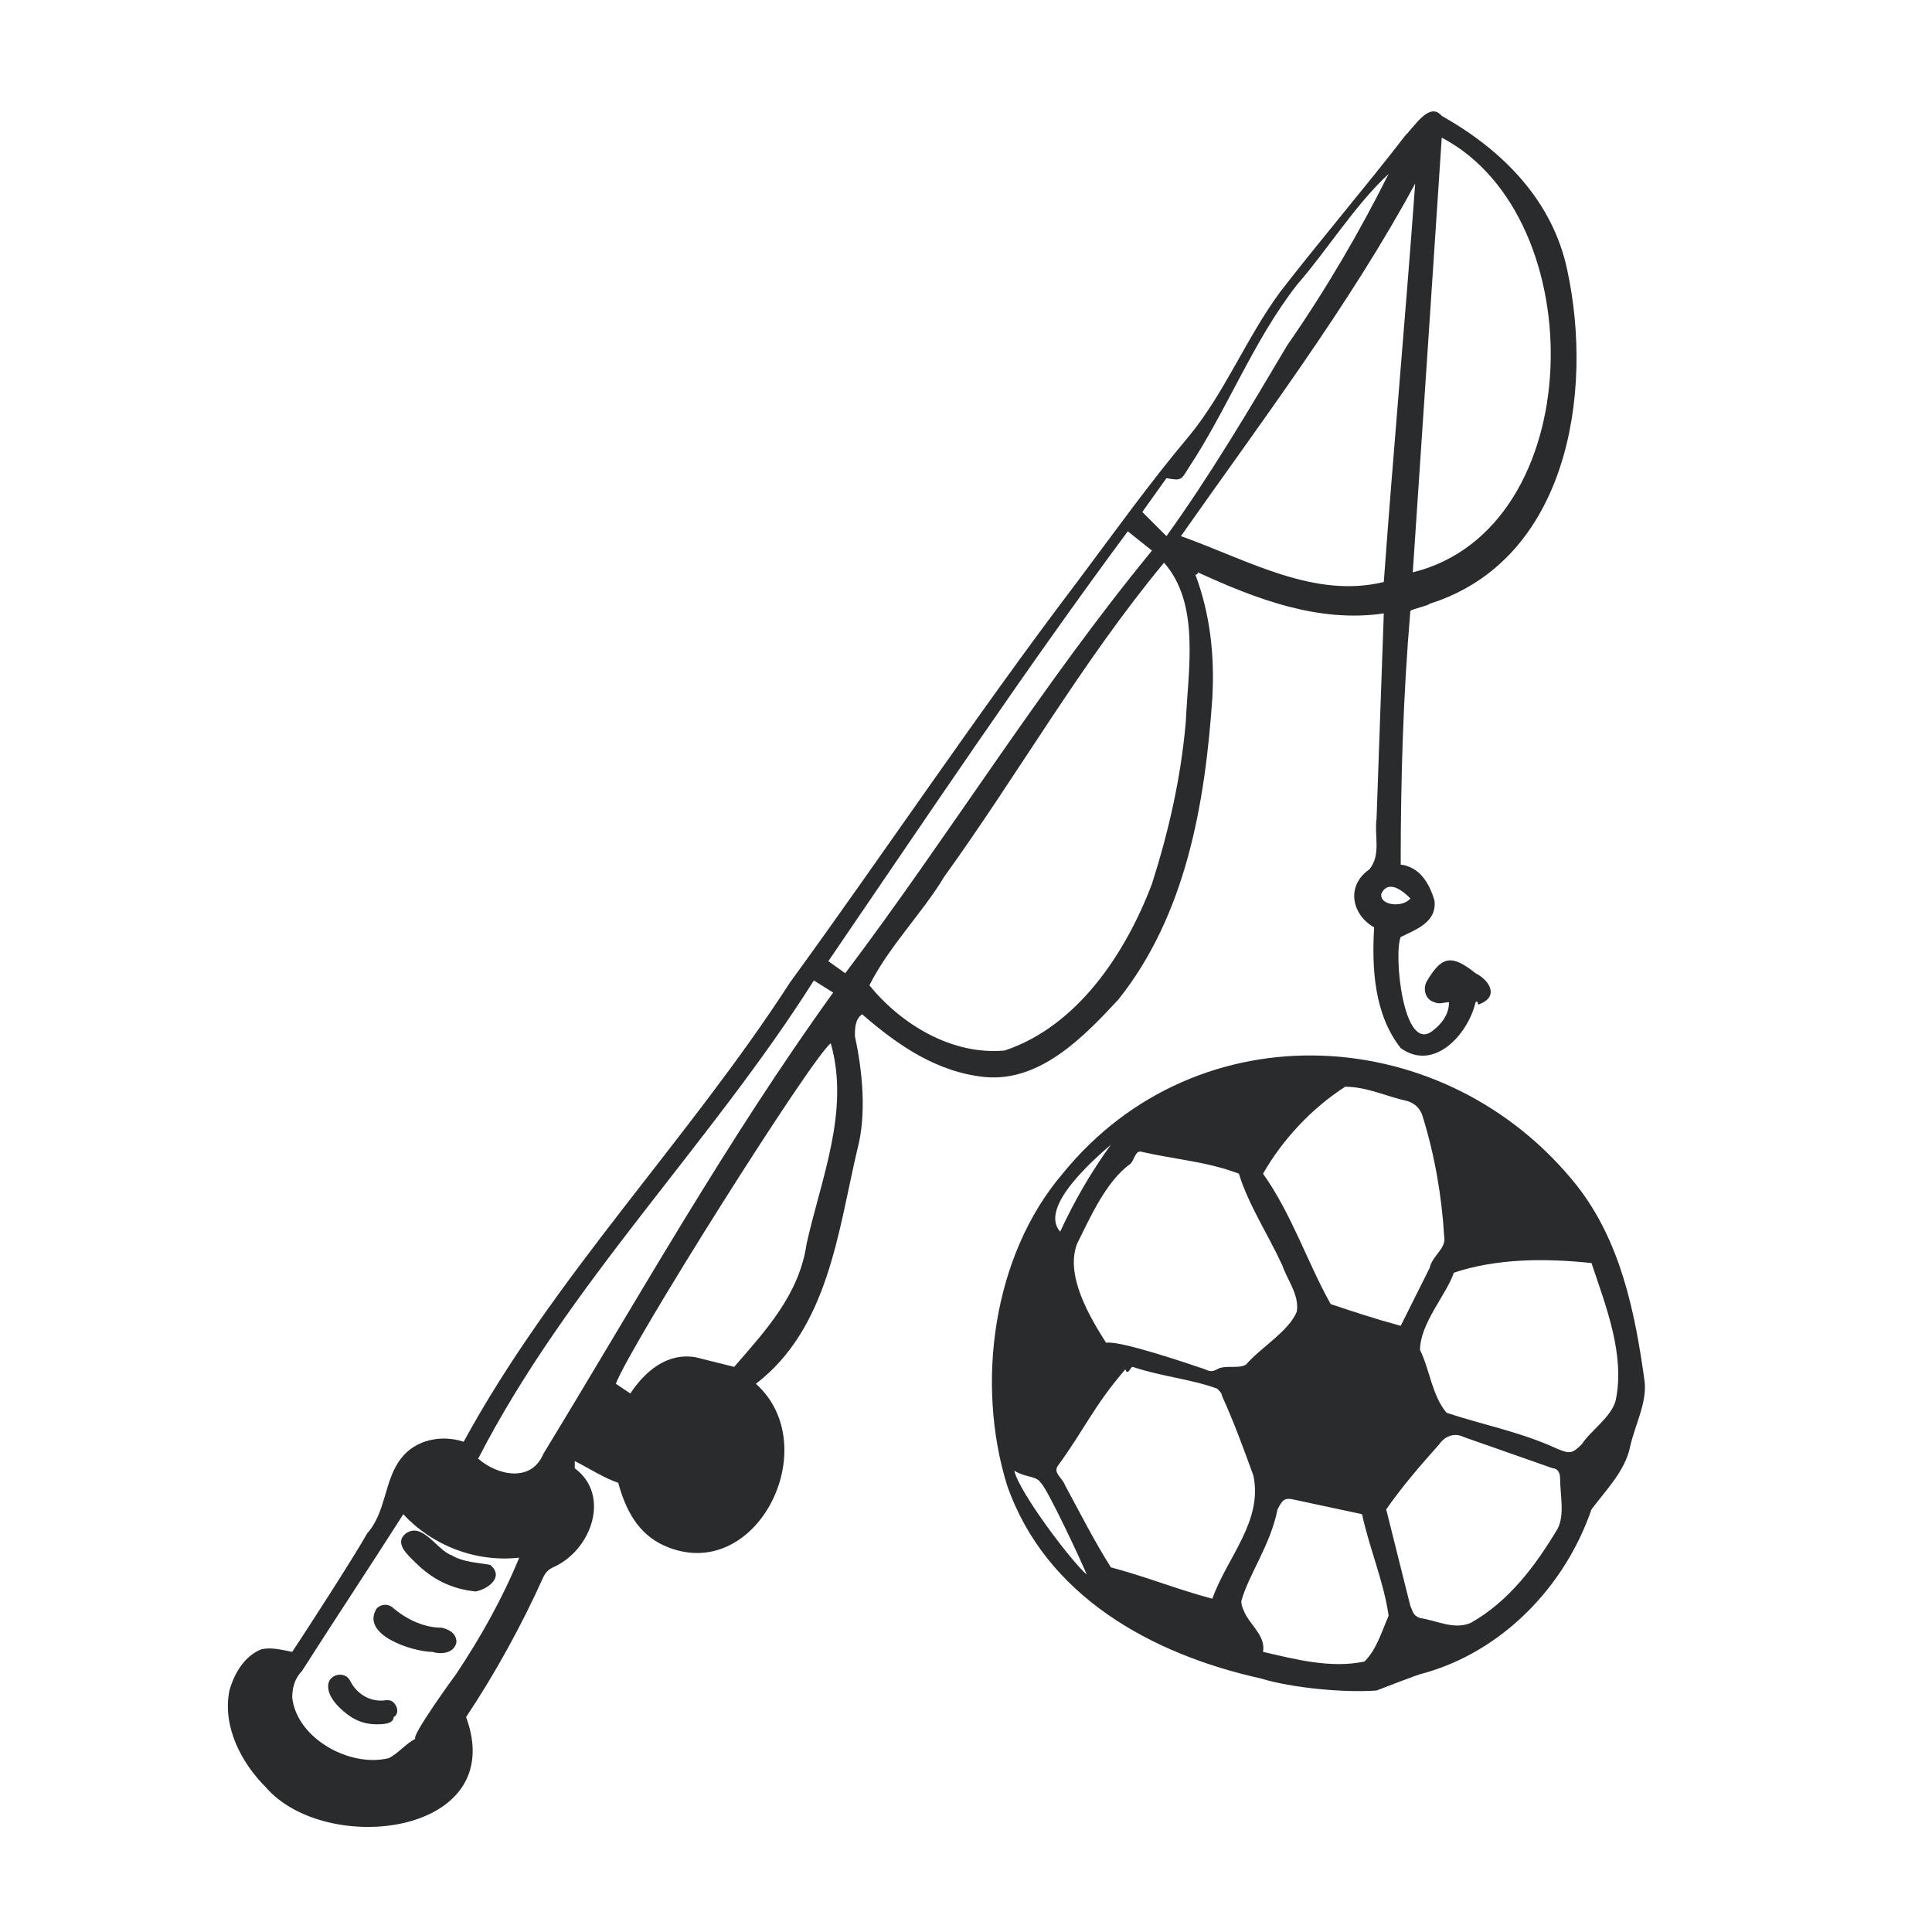
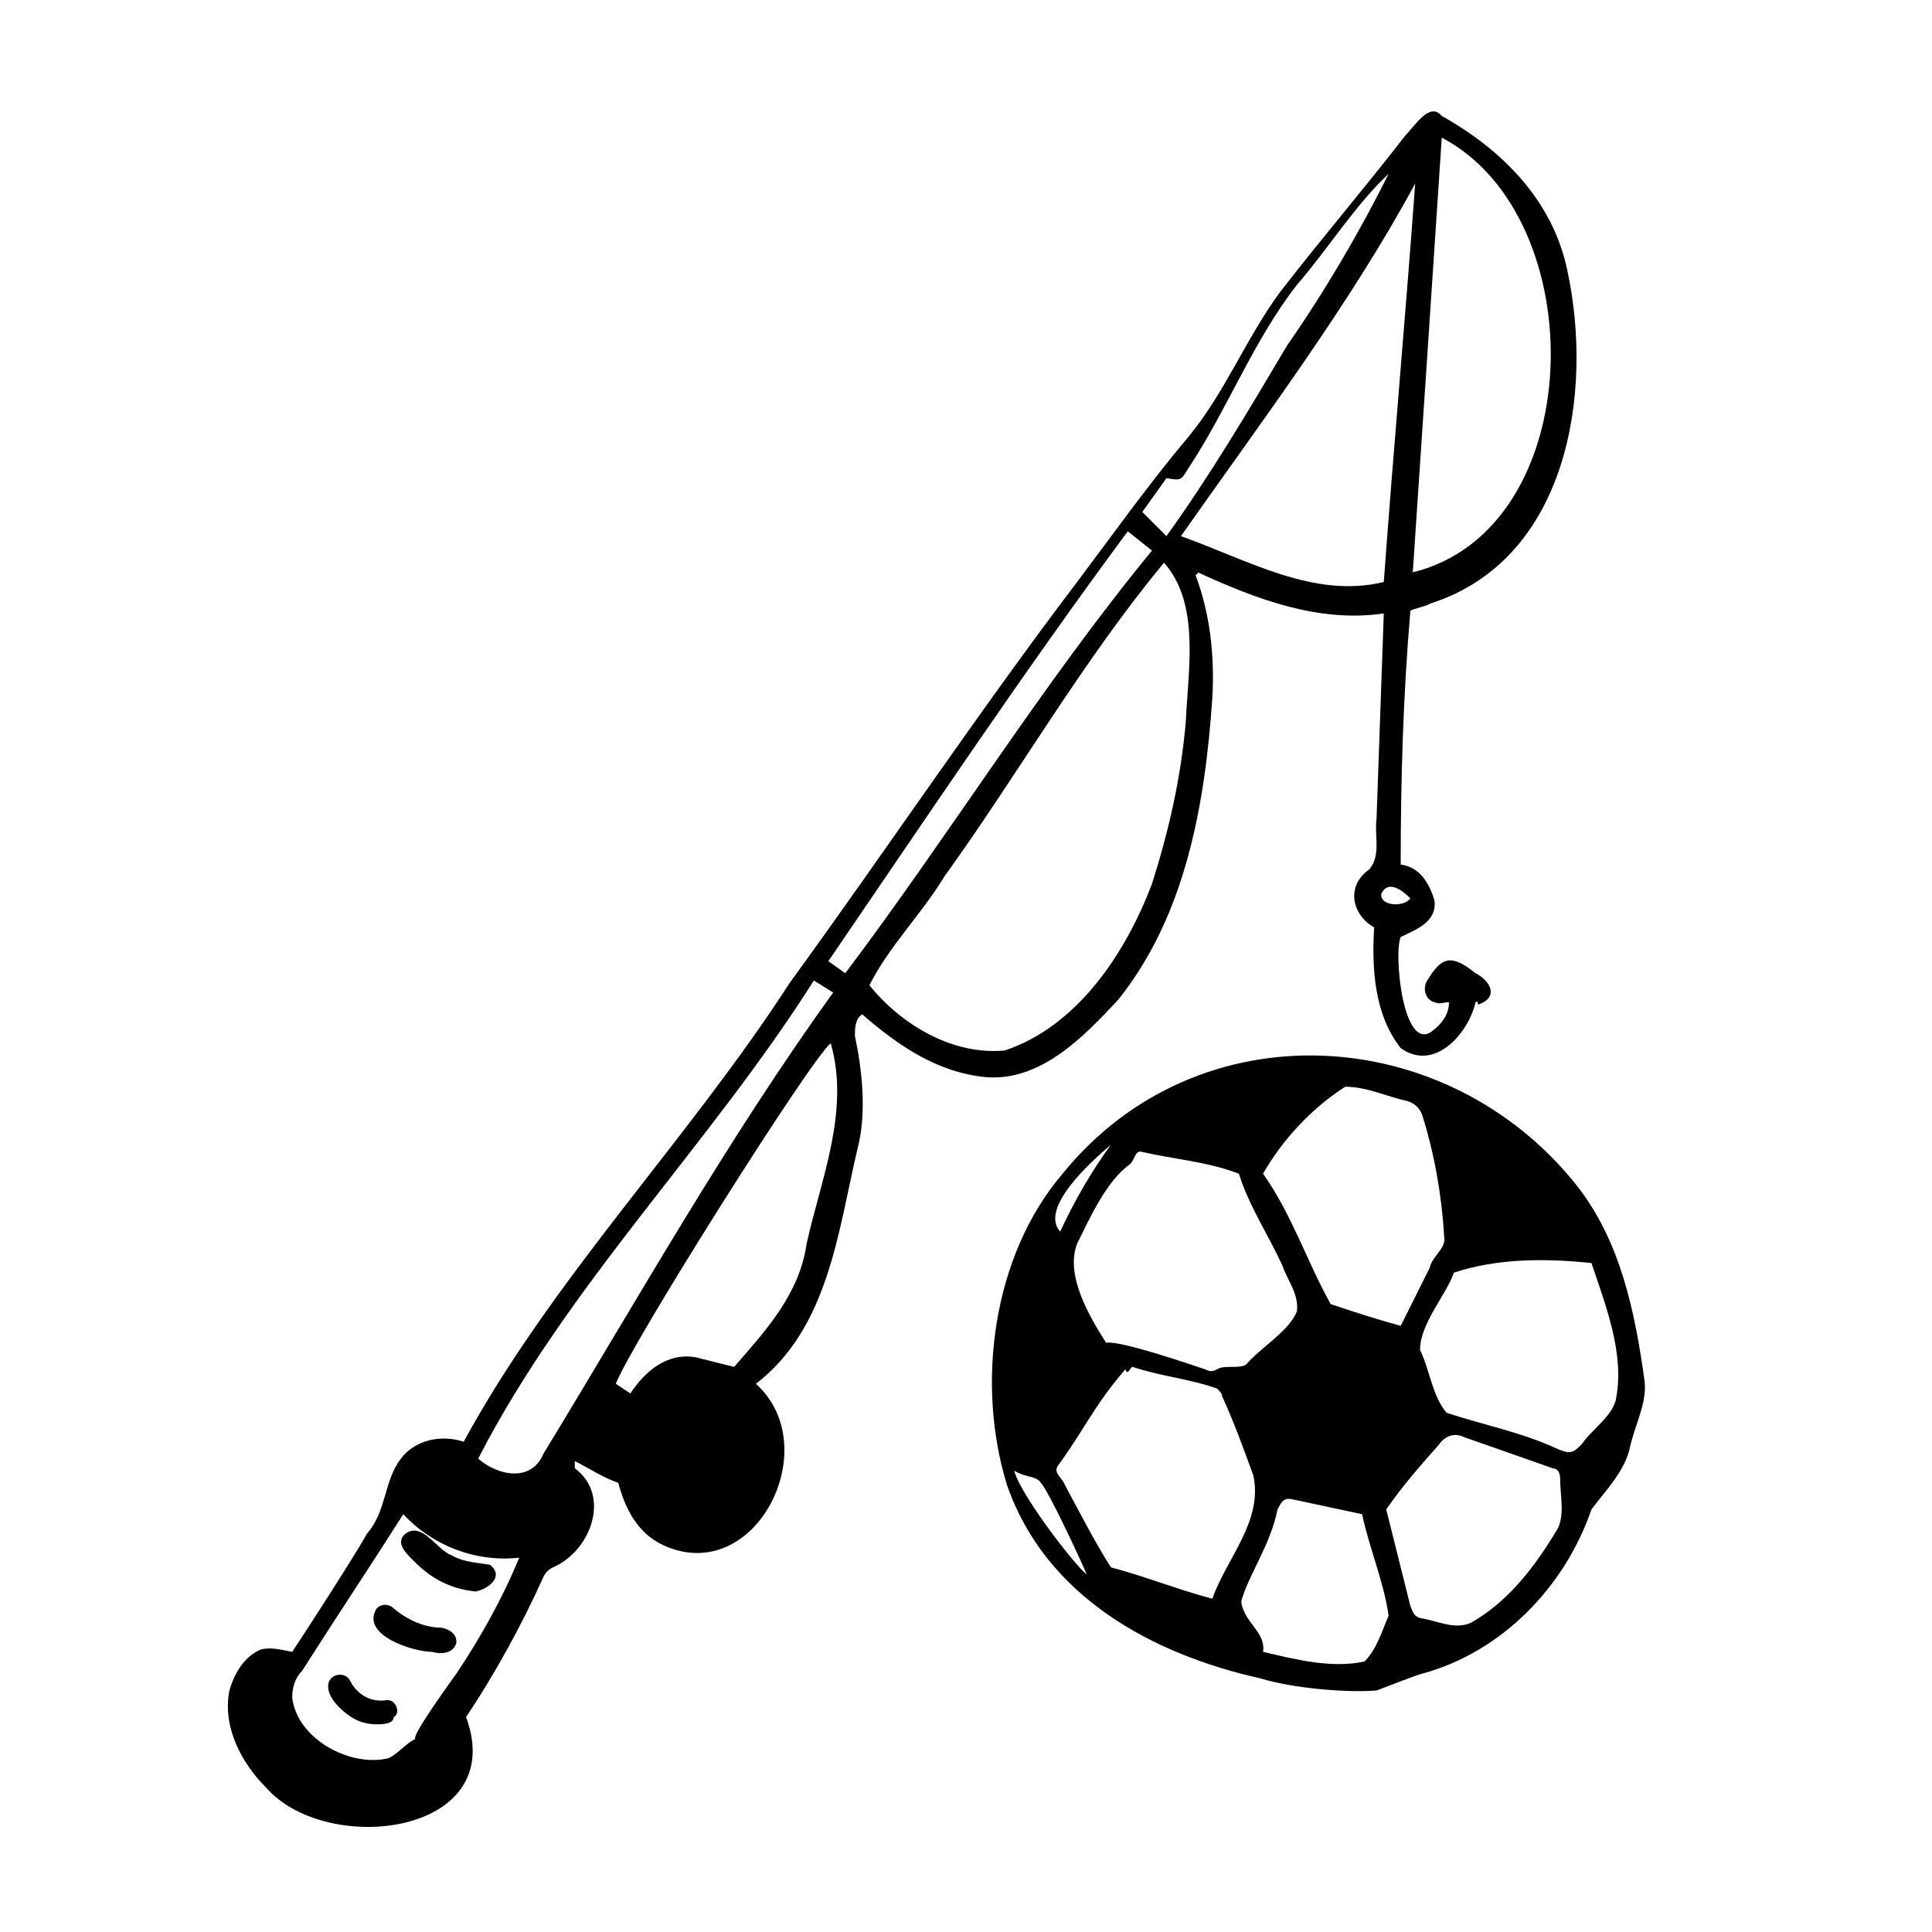
<svg xmlns="http://www.w3.org/2000/svg" version="1.1" id="Layer_1" x="0px" y="0px" viewBox="0 0 80 80" style="enable-background:new 0 0 80 80" xml:space="preserve">
-   <style type="text/css">.st0{fill:#2A2B2C;}</style>
-   <path class="st0" d="M61.1,41.5c-0.3,1.3-1.7,2.9-3.1,1.9c-1.1-1.4-1.2-3.3-1.1-5c-0.9-0.5-1.2-1.7-0.2-2.4c0.5-0.6,0.2-1.4,0.3-2.1  c0.1-2.8,0.2-5.7,0.3-8.5c-2.7,0.4-5.3-0.6-7.7-1.7c0,0.1-0.1,0.1-0.1,0.1c0.6,1.6,0.8,3.3,0.7,5.1c-0.3,4.4-1.1,9-3.9,12.5  c-1.4,1.5-3.2,3.4-5.5,3.2c-2-0.2-3.6-1.3-5.1-2.6c-0.3,0.2-0.3,0.6-0.3,0.9c0.3,1.4,0.5,3.2,0.1,4.7c-0.8,3.4-1.2,7.4-4.2,9.7  c2.9,2.6,0,8.4-3.8,6.7c-1.1-0.5-1.6-1.5-1.9-2.6c-0.6-0.2-1.2-0.6-1.8-0.9c0,0.1,0,0.2,0,0.3c1.5,1.1,0.7,3.4-0.9,4.1  c-0.2,0.1-0.3,0.2-0.4,0.4c-0.9,2-2,4-3.2,5.8c1.8,4.9-5.8,5.8-8.3,2.9c-1-1-1.8-2.5-1.5-4c0.2-0.7,0.6-1.4,1.3-1.7  c0.4-0.1,0.8,0,1.3,0.1c0.6-0.9,2.6-4,3.1-4.9c0.8-0.9,0.7-2.2,1.4-3.1c0.6-0.8,1.7-1,2.6-0.7c3.7-6.8,9.3-12.5,13.5-19  c4-5.5,7.8-11.2,11.9-16.6c1.5-2,3-4.1,4.6-6c1.5-1.8,2.4-4.1,3.8-6c1.7-2.2,3.5-4.3,5.2-6.5c0.4-0.4,1-1.4,1.5-0.8  c2.5,1.4,4.6,3.5,5.2,6.4c1.1,5.1,0,12-5.7,13.8c-0.1,0.1-0.7,0.2-0.8,0.3c-0.3,3.5-0.4,7-0.4,10.5c0.8,0.1,1.2,0.8,1.4,1.5  c0.1,0.9-0.8,1.2-1.4,1.5c-0.3,0.7,0.1,4.8,1.3,3.9c0.4-0.3,0.7-0.7,0.7-1.2c-0.2,0-0.4,0.1-0.6,0c-0.4-0.1-0.5-0.6-0.3-0.9  c0.6-1,1-1.1,2-0.3c0.6,0.3,1,1,0.1,1.3C61.2,41.4,61.1,41.5,61.1,41.5z M48.2,23.3c-3.4,4.1-6,8.7-9.1,13c-0.9,1.5-2.3,2.9-3.1,4.5  c1.3,1.6,3.4,2.9,5.6,2.7c3-1,5-4,6.1-6.9c0.7-2.2,1.2-4.4,1.4-6.7C49.2,27.7,49.7,25,48.2,23.3z M57.3,24.1  c0.4-5.5,0.9-11,1.3-16.5c-2.7,5-6.4,9.9-9.7,14.6C51.7,23.2,54.4,24.8,57.3,24.1z M59.7,5.7c-0.4,6.1-0.8,12-1.2,18  C65.8,21.9,66,9,59.7,5.7z M30.4,56.6c1.3-1.5,2.7-3,3-5.1c0.6-2.7,1.8-5.5,1-8.3c-0.8,0.6-8.3,12.5-8.9,14.1l0.6,0.4  c0.6-0.9,1.5-1.7,2.7-1.5C28.8,56.2,30.4,56.6,30.4,56.6z M18.9,69.3c1-1.5,1.9-3.1,2.6-4.8c-1.8,0.2-3.6-0.5-4.8-1.8  c-1.4,2.2-2.8,4.3-4.2,6.5c-0.3,0.3-0.4,0.7-0.4,1.1c0.2,1.7,2.4,2.9,4,2.5c0.4-0.2,0.7-0.6,1.1-0.8C17,71.9,18.9,69.3,18.9,69.3z   M33.7,40.6c-4.3,6.8-10.2,12.6-13.9,19.8c0.8,0.7,2.2,1,2.7-0.2c3.9-6.4,7.6-13,12-19.1L33.7,40.6z M46.7,22  c-4.3,5.8-8.3,11.8-12.4,17.8l0.7,0.5c4.3-5.7,8.1-11.9,12.7-17.5L46.7,22z M48.3,22.2c1.8-2.5,3.4-5.2,5-7.9c1.6-2.3,3-4.7,4.2-7.1  c-1.4,1.3-2.5,3.1-3.8,4.6c-1.8,2.3-2.9,5.2-4.5,7.6c-0.3,0.5-0.3,0.5-0.9,0.4l-1,1.4L48.3,22.2z M58.4,37.2  c-0.3-0.3-0.9-0.8-1.2-0.2C57.1,37.5,58.1,37.6,58.4,37.2L58.4,37.2z" />
-   <path class="st0" d="M57,70c-1.3,0.1-3.5-0.1-4.8-0.5c-4.5-1-8.9-3.4-10.5-8c-1.3-4.2-0.6-9.5,2.3-12.9c5.6-6.9,15.9-6.3,21.3,0.5  c1.8,2.3,2.4,5.2,2.8,8.1c0.1,0.9-0.4,1.8-0.6,2.7c-0.2,1-1,1.8-1.6,2.6c-1.1,3.2-3.7,5.9-7,6.8C58.8,69.3,57,70,57,70z M45.8,55.6  c0.6-0.1,3.5,0.9,4.1,1.1c0.2,0.1,0.3,0.1,0.5,0c0.3-0.2,0.9,0,1.2-0.2c0.6-0.7,1.8-1.4,2.1-2.2c0.1-0.7-0.4-1.3-0.6-1.9  c-0.6-1.3-1.4-2.5-1.8-3.8c-1.3-0.5-2.7-0.6-4-0.9C47,47.6,47,48,46.8,48.2c-1,0.7-1.7,2.3-2.2,3.3C44.1,52.8,45.1,54.5,45.8,55.6z   M50.2,66.2c0.6-1.7,2.1-3.2,1.7-5.1c-0.4-1.1-0.8-2.2-1.3-3.3c0-0.1-0.1-0.2-0.2-0.3c-1.1-0.4-2.3-0.5-3.5-0.9  c-0.1,0-0.2,0.4-0.3,0.1c-1.3,1.5-1.7,2.5-2.8,4c-0.2,0.3,0.2,0.5,0.3,0.8c0.6,1.1,1.2,2.3,1.9,3.4C47.5,65.3,48.7,65.8,50.2,66.2  L50.2,66.2z M58,54.9l1.2-2.4c0.1-0.5,0.7-0.8,0.6-1.3c-0.1-1.7-0.4-3.4-0.9-5c-0.1-0.3-0.3-0.5-0.6-0.6c-0.9-0.2-1.7-0.6-2.6-0.6  c-1.4,0.9-2.6,2.2-3.4,3.6c1.2,1.7,1.8,3.6,2.8,5.4C56,54.3,56.9,54.6,58,54.9z M60.2,52.7c-0.3,0.9-1.4,2.1-1.4,3.2  c0.4,0.8,0.5,1.9,1.1,2.6c1.5,0.5,3.1,0.8,4.6,1.5c0.5,0.2,0.6,0.2,1-0.2c0.4-0.6,1.2-1.1,1.4-1.8c0.4-1.9-0.4-3.9-1-5.7  C64,52.1,62,52.1,60.2,52.7L60.2,52.7z M57.4,62.5l1,4c0.1,0.2,0.1,0.4,0.4,0.5c0.7,0.1,1.4,0.5,2.1,0.2c1.6-0.9,2.7-2.4,3.6-3.9  c0.3-0.6,0.1-1.4,0.1-2.1c0-0.2-0.1-0.4-0.3-0.4c0,0-3.7-1.3-3.7-1.3c-0.4-0.2-0.8,0-1,0.3C58.8,60.7,58.1,61.5,57.4,62.5L57.4,62.5  z M56.4,62.7l-2.8-0.6c-0.4-0.1-0.5,0-0.7,0.4c-0.3,1.5-1.2,2.7-1.5,3.8c0,0.2,0.1,0.4,0.2,0.6c0.3,0.5,0.8,0.9,0.7,1.5  c1.3,0.3,2.8,0.7,4.2,0.4c0.5-0.5,0.7-1.2,1-1.9C57.3,65.5,56.7,64.1,56.4,62.7z M42,60.9c0.2,0.9,2.4,3.8,3,4.3  c-0.2-0.5-1.6-3.5-1.9-3.8C42.9,61.1,42.5,61.2,42,60.9z M46,47.4C45.3,48,43,50,43.9,51C44.5,49.7,45.2,48.5,46,47.4z" />
-   <path class="st0" d="M19.7,65.9c-1-0.1-1.8-0.5-2.5-1.2c-0.3-0.3-0.9-0.8-0.4-1.2c0.7-0.5,1.3,0.7,1.9,0.9c0.5,0.3,1.1,0.3,1.6,0.4  C20.9,65.3,20.2,65.8,19.7,65.9z" />
-   <path class="st0" d="M17.9,68.4c-0.8,0-3-0.7-2.3-1.8c0.2-0.2,0.5-0.2,0.7,0c0.6,0.5,1.3,0.8,2,0.8c0.4,0.1,0.6,0.3,0.6,0.6  C18.8,68.5,18.2,68.5,17.9,68.4z" />
-   <path class="st0" d="M15.6,71.4c-0.4,0-0.8-0.1-1.2-0.4c-0.4-0.3-0.9-0.8-0.8-1.3c0.1-0.4,0.7-0.5,0.9-0.1c0.3,0.6,0.9,0.9,1.5,0.8  c0.1,0,0.2,0,0.3,0.1c0.2,0.2,0.2,0.5,0,0.6C16.3,71.4,15.8,71.4,15.6,71.4z" />
+   <path d="M61.1,41.5c-0.3,1.3-1.7,2.9-3.1,1.9c-1.1-1.4-1.2-3.3-1.1-5c-0.9-0.5-1.2-1.7-0.2-2.4c0.5-0.6,0.2-1.4,0.3-2.1  c0.1-2.8,0.2-5.7,0.3-8.5c-2.7,0.4-5.3-0.6-7.7-1.7c0,0.1-0.1,0.1-0.1,0.1c0.6,1.6,0.8,3.3,0.7,5.1c-0.3,4.4-1.1,9-3.9,12.5  c-1.4,1.5-3.2,3.4-5.5,3.2c-2-0.2-3.6-1.3-5.1-2.6c-0.3,0.2-0.3,0.6-0.3,0.9c0.3,1.4,0.5,3.2,0.1,4.7c-0.8,3.4-1.2,7.4-4.2,9.7  c2.9,2.6,0,8.4-3.8,6.7c-1.1-0.5-1.6-1.5-1.9-2.6c-0.6-0.2-1.2-0.6-1.8-0.9c0,0.1,0,0.2,0,0.3c1.5,1.1,0.7,3.4-0.9,4.1  c-0.2,0.1-0.3,0.2-0.4,0.4c-0.9,2-2,4-3.2,5.8c1.8,4.9-5.8,5.8-8.3,2.9c-1-1-1.8-2.5-1.5-4c0.2-0.7,0.6-1.4,1.3-1.7  c0.4-0.1,0.8,0,1.3,0.1c0.6-0.9,2.6-4,3.1-4.9c0.8-0.9,0.7-2.2,1.4-3.1c0.6-0.8,1.7-1,2.6-0.7c3.7-6.8,9.3-12.5,13.5-19  c4-5.5,7.8-11.2,11.9-16.6c1.5-2,3-4.1,4.6-6c1.5-1.8,2.4-4.1,3.8-6c1.7-2.2,3.5-4.3,5.2-6.5c0.4-0.4,1-1.4,1.5-0.8  c2.5,1.4,4.6,3.5,5.2,6.4c1.1,5.1,0,12-5.7,13.8c-0.1,0.1-0.7,0.2-0.8,0.3c-0.3,3.5-0.4,7-0.4,10.5c0.8,0.1,1.2,0.8,1.4,1.5  c0.1,0.9-0.8,1.2-1.4,1.5c-0.3,0.7,0.1,4.8,1.3,3.9c0.4-0.3,0.7-0.7,0.7-1.2c-0.2,0-0.4,0.1-0.6,0c-0.4-0.1-0.5-0.6-0.3-0.9  c0.6-1,1-1.1,2-0.3c0.6,0.3,1,1,0.1,1.3C61.2,41.4,61.1,41.5,61.1,41.5z M48.2,23.3c-3.4,4.1-6,8.7-9.1,13c-0.9,1.5-2.3,2.9-3.1,4.5  c1.3,1.6,3.4,2.9,5.6,2.7c3-1,5-4,6.1-6.9c0.7-2.2,1.2-4.4,1.4-6.7C49.2,27.7,49.7,25,48.2,23.3z M57.3,24.1  c0.4-5.5,0.9-11,1.3-16.5c-2.7,5-6.4,9.9-9.7,14.6C51.7,23.2,54.4,24.8,57.3,24.1z M59.7,5.7c-0.4,6.1-0.8,12-1.2,18  C65.8,21.9,66,9,59.7,5.7z M30.4,56.6c1.3-1.5,2.7-3,3-5.1c0.6-2.7,1.8-5.5,1-8.3c-0.8,0.6-8.3,12.5-8.9,14.1l0.6,0.4  c0.6-0.9,1.5-1.7,2.7-1.5C28.8,56.2,30.4,56.6,30.4,56.6z M18.9,69.3c1-1.5,1.9-3.1,2.6-4.8c-1.8,0.2-3.6-0.5-4.8-1.8  c-1.4,2.2-2.8,4.3-4.2,6.5c-0.3,0.3-0.4,0.7-0.4,1.1c0.2,1.7,2.4,2.9,4,2.5c0.4-0.2,0.7-0.6,1.1-0.8C17,71.9,18.9,69.3,18.9,69.3z   M33.7,40.6c-4.3,6.8-10.2,12.6-13.9,19.8c0.8,0.7,2.2,1,2.7-0.2c3.9-6.4,7.6-13,12-19.1L33.7,40.6z M46.7,22  c-4.3,5.8-8.3,11.8-12.4,17.8l0.7,0.5c4.3-5.7,8.1-11.9,12.7-17.5L46.7,22z M48.3,22.2c1.8-2.5,3.4-5.2,5-7.9c1.6-2.3,3-4.7,4.2-7.1  c-1.4,1.3-2.5,3.1-3.8,4.6c-1.8,2.3-2.9,5.2-4.5,7.6c-0.3,0.5-0.3,0.5-0.9,0.4l-1,1.4L48.3,22.2z M58.4,37.2  c-0.3-0.3-0.9-0.8-1.2-0.2C57.1,37.5,58.1,37.6,58.4,37.2L58.4,37.2z" />
+   <path d="M57,70c-1.3,0.1-3.5-0.1-4.8-0.5c-4.5-1-8.9-3.4-10.5-8c-1.3-4.2-0.6-9.5,2.3-12.9c5.6-6.9,15.9-6.3,21.3,0.5  c1.8,2.3,2.4,5.2,2.8,8.1c0.1,0.9-0.4,1.8-0.6,2.7c-0.2,1-1,1.8-1.6,2.6c-1.1,3.2-3.7,5.9-7,6.8C58.8,69.3,57,70,57,70z M45.8,55.6  c0.6-0.1,3.5,0.9,4.1,1.1c0.2,0.1,0.3,0.1,0.5,0c0.3-0.2,0.9,0,1.2-0.2c0.6-0.7,1.8-1.4,2.1-2.2c0.1-0.7-0.4-1.3-0.6-1.9  c-0.6-1.3-1.4-2.5-1.8-3.8c-1.3-0.5-2.7-0.6-4-0.9C47,47.6,47,48,46.8,48.2c-1,0.7-1.7,2.3-2.2,3.3C44.1,52.8,45.1,54.5,45.8,55.6z   M50.2,66.2c0.6-1.7,2.1-3.2,1.7-5.1c-0.4-1.1-0.8-2.2-1.3-3.3c0-0.1-0.1-0.2-0.2-0.3c-1.1-0.4-2.3-0.5-3.5-0.9  c-0.1,0-0.2,0.4-0.3,0.1c-1.3,1.5-1.7,2.5-2.8,4c-0.2,0.3,0.2,0.5,0.3,0.8c0.6,1.1,1.2,2.3,1.9,3.4C47.5,65.3,48.7,65.8,50.2,66.2  L50.2,66.2z M58,54.9l1.2-2.4c0.1-0.5,0.7-0.8,0.6-1.3c-0.1-1.7-0.4-3.4-0.9-5c-0.1-0.3-0.3-0.5-0.6-0.6c-0.9-0.2-1.7-0.6-2.6-0.6  c-1.4,0.9-2.6,2.2-3.4,3.6c1.2,1.7,1.8,3.6,2.8,5.4C56,54.3,56.9,54.6,58,54.9z M60.2,52.7c-0.3,0.9-1.4,2.1-1.4,3.2  c0.4,0.8,0.5,1.9,1.1,2.6c1.5,0.5,3.1,0.8,4.6,1.5c0.5,0.2,0.6,0.2,1-0.2c0.4-0.6,1.2-1.1,1.4-1.8c0.4-1.9-0.4-3.9-1-5.7  C64,52.1,62,52.1,60.2,52.7L60.2,52.7z M57.4,62.5l1,4c0.1,0.2,0.1,0.4,0.4,0.5c0.7,0.1,1.4,0.5,2.1,0.2c1.6-0.9,2.7-2.4,3.6-3.9  c0.3-0.6,0.1-1.4,0.1-2.1c0-0.2-0.1-0.4-0.3-0.4c0,0-3.7-1.3-3.7-1.3c-0.4-0.2-0.8,0-1,0.3C58.8,60.7,58.1,61.5,57.4,62.5L57.4,62.5  z M56.4,62.7l-2.8-0.6c-0.4-0.1-0.5,0-0.7,0.4c-0.3,1.5-1.2,2.7-1.5,3.8c0,0.2,0.1,0.4,0.2,0.6c0.3,0.5,0.8,0.9,0.7,1.5  c1.3,0.3,2.8,0.7,4.2,0.4c0.5-0.5,0.7-1.2,1-1.9C57.3,65.5,56.7,64.1,56.4,62.7z M42,60.9c0.2,0.9,2.4,3.8,3,4.3  c-0.2-0.5-1.6-3.5-1.9-3.8C42.9,61.1,42.5,61.2,42,60.9z M46,47.4C45.3,48,43,50,43.9,51C44.5,49.7,45.2,48.5,46,47.4z" />
+   <path d="M19.7,65.9c-1-0.1-1.8-0.5-2.5-1.2c-0.3-0.3-0.9-0.8-0.4-1.2c0.7-0.5,1.3,0.7,1.9,0.9c0.5,0.3,1.1,0.3,1.6,0.4  C20.9,65.3,20.2,65.8,19.7,65.9z" />
+   <path d="M17.9,68.4c-0.8,0-3-0.7-2.3-1.8c0.2-0.2,0.5-0.2,0.7,0c0.6,0.5,1.3,0.8,2,0.8c0.4,0.1,0.6,0.3,0.6,0.6  C18.8,68.5,18.2,68.5,17.9,68.4z" />
+   <path d="M15.6,71.4c-0.4,0-0.8-0.1-1.2-0.4c-0.4-0.3-0.9-0.8-0.8-1.3c0.1-0.4,0.7-0.5,0.9-0.1c0.3,0.6,0.9,0.9,1.5,0.8  c0.1,0,0.2,0,0.3,0.1c0.2,0.2,0.2,0.5,0,0.6C16.3,71.4,15.8,71.4,15.6,71.4z" />
</svg>
